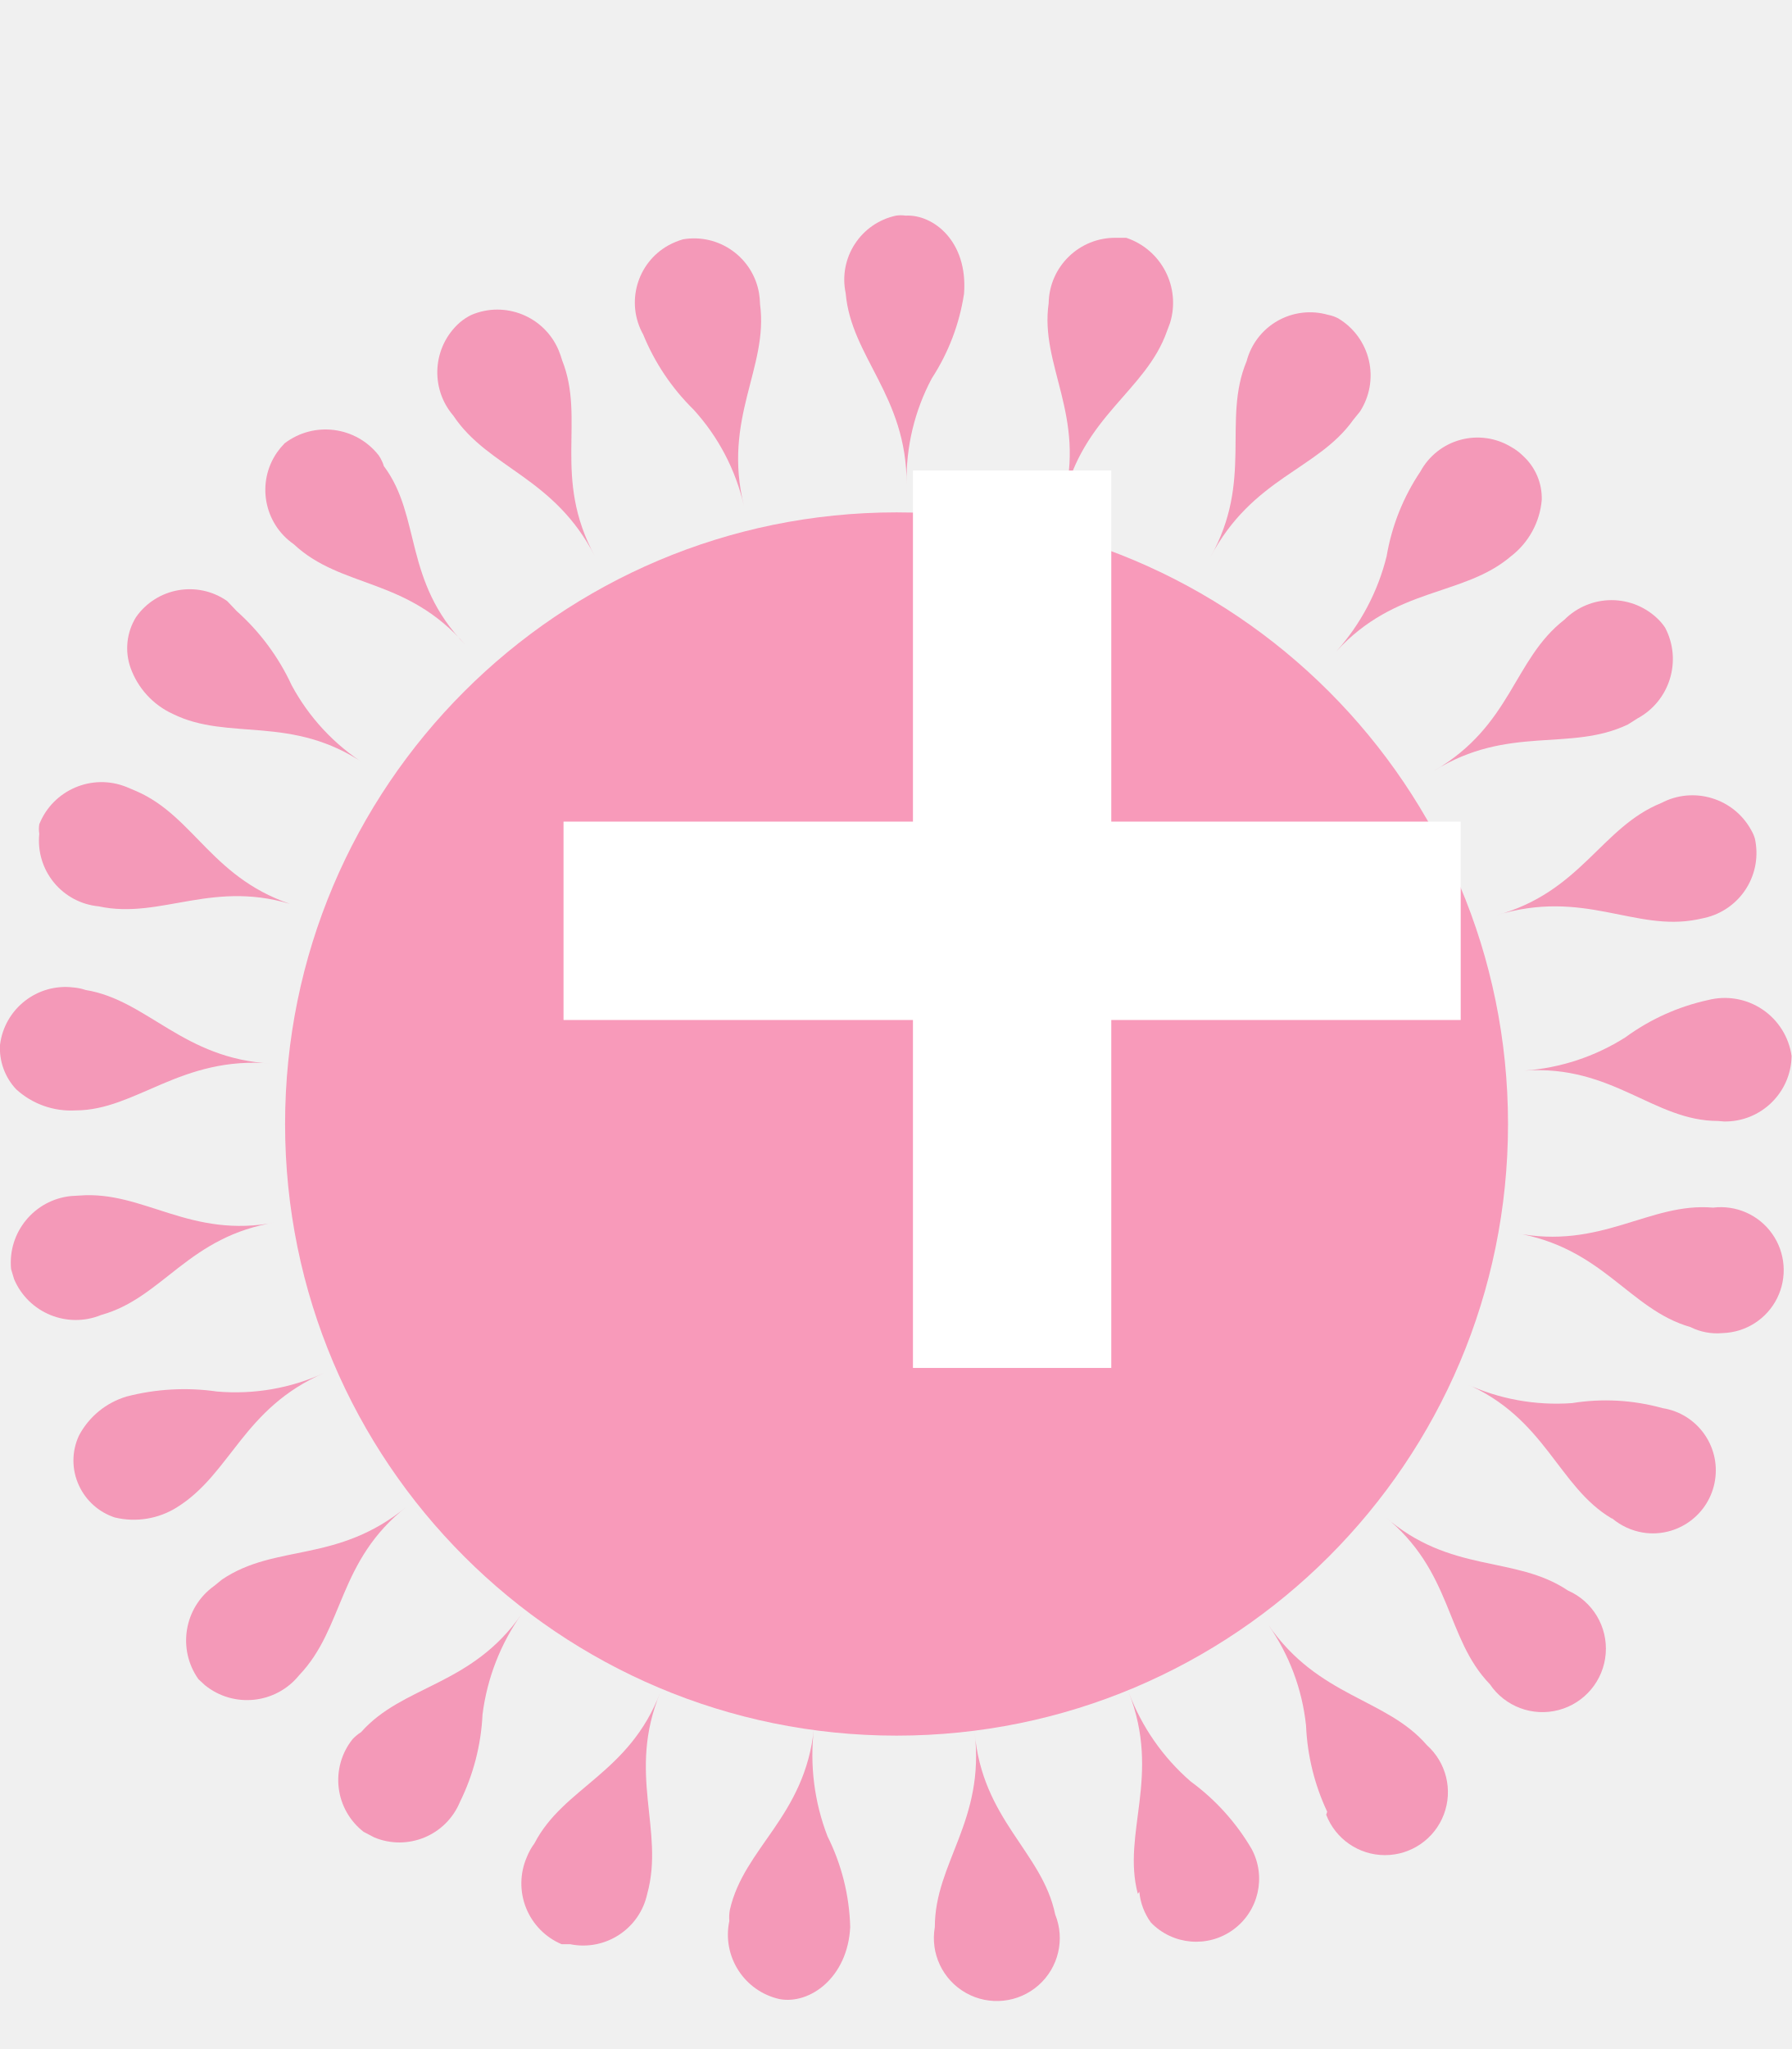
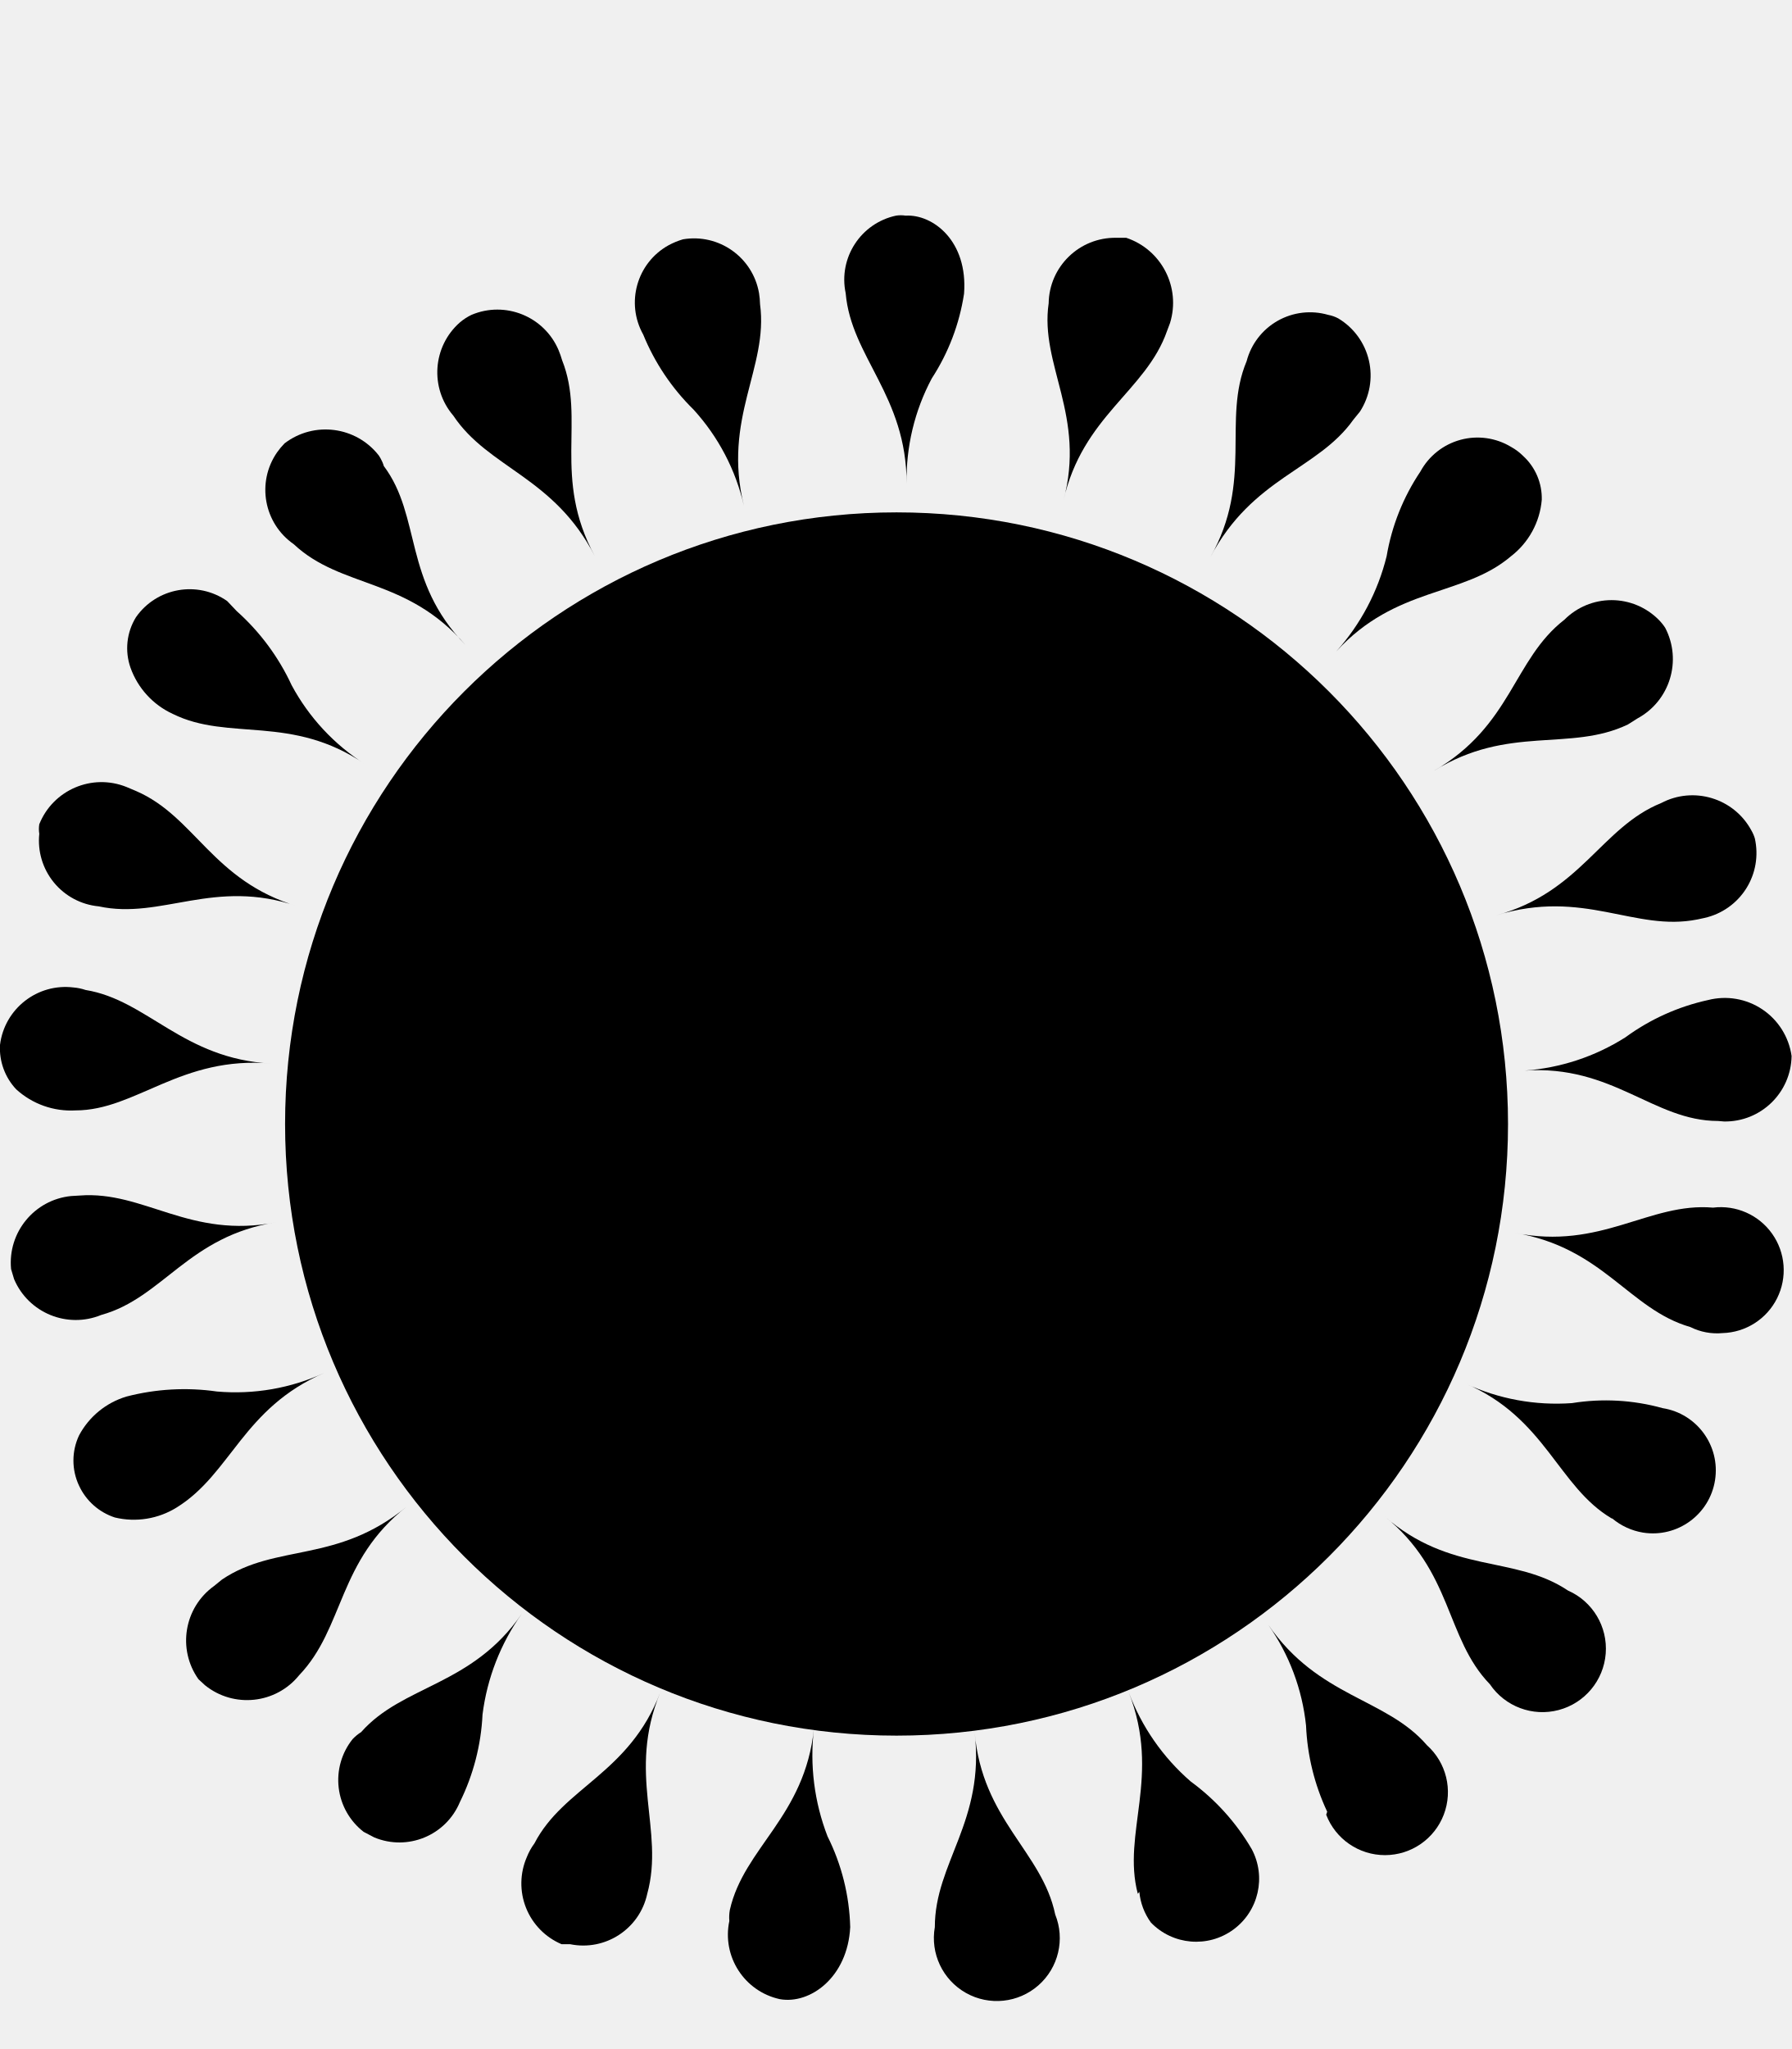
- <svg xmlns="http://www.w3.org/2000/svg" id="learn-more" viewBox="0 0 35.57 40.67">
+ <svg xmlns="http://www.w3.org/2000/svg" id="view-more" viewBox="0 0 35.57 40.67">
  <defs>
-     <style>.cls-1{fill:#f499b8;}.cls-2{fill:#f89aba;}.cls-3{font-size:36.74px;fill:#fff;font-family:JosefinSans-SemiBold, Josefin Sans;font-weight:700;}</style>
+     <style />
  </defs>
-   <path class="cls-1" d="M33.56,22.09c-1.22-.35-1.73-1.58-3.49-1.87,1.72.35,2.67-.61,3.94-.5a1.25,1.25,0,1,1,.19,2.49A1.18,1.18,0,0,1,33.56,22.09Z" transform="translate(0 4.25)" />
-   <path class="cls-1" d="M32,25.89c-1.07-.63-1.31-2-2.91-2.68a4.29,4.29,0,0,0,2.12.39,4.21,4.21,0,0,1,1.8.1,1.25,1.25,0,0,1-.39,2.47,1.27,1.27,0,0,1-.61-.28Z" transform="translate(0 4.25)" />
-   <path class="cls-1" d="M29.58,29.18c-.89-.92-.73-2.24-2.1-3.34,1.32,1.16,2.59.77,3.65,1.48a1.26,1.26,0,1,1-1.55,1.86Z" transform="translate(0 4.25)" />
-   <path class="cls-1" d="M26.35,31.71A4.46,4.46,0,0,1,25.93,30a4.25,4.25,0,0,0-.75-2c1,1.45,2.34,1.45,3.15,2.39a1.25,1.25,0,1,1-2,1.38Z" transform="translate(0 4.25)" />
-   <path class="cls-1" d="M22.59,33.34c-.32-1.21.47-2.33-.18-4a4.36,4.36,0,0,0,1.23,1.77,4.44,4.44,0,0,1,1.21,1.34,1.25,1.25,0,0,1-2,1.46,1.23,1.23,0,0,1-.23-.61Z" transform="translate(0 4.25)" />
-   <path class="cls-1" d="M18.56,34c0-1.28,1-2.1.79-3.87.15,1.75,1.34,2.37,1.6,3.62a1.25,1.25,0,1,1-2.39.25Z" transform="translate(0 4.25)" />
-   <path class="cls-1" d="M14.49,33.66c.28-1.24,1.49-1.85,1.67-3.6a4.47,4.47,0,0,0,.27,2.14A4.28,4.28,0,0,1,16.88,34c-.05,1-.8,1.54-1.4,1.43a1.31,1.31,0,0,1-1-1.55A.85.85,0,0,1,14.49,33.66Z" transform="translate(0 4.25)" />
-   <path class="cls-1" d="M10.61,32.34c.58-1.12,1.88-1.38,2.5-3-.67,1.62.09,2.73-.26,4a1.3,1.3,0,0,1-1.53,1l-.17,0a1.31,1.31,0,0,1-.69-1.73A1.17,1.17,0,0,1,10.61,32.34Z" transform="translate(0 4.25)" />
-   <path class="cls-1" d="M7.17,30.13c.83-.94,2.2-.91,3.19-2.35a4.4,4.4,0,0,0-.78,2,4.4,4.4,0,0,1-.45,1.74,1.3,1.3,0,0,1-1.7.7l-.21-.11A1.3,1.3,0,0,1,7,30.27.86.86,0,0,1,7.17,30.13Z" transform="translate(0 4.25)" />
-   <path class="cls-1" d="M4.41,27.1c1.07-.72,2.29-.31,3.67-1.45C6.7,26.73,6.84,28.06,5.94,29a1.33,1.33,0,0,1-1.87.2l-.13-.12a1.33,1.33,0,0,1,.31-1.85Z" transform="translate(0 4.25)" />
-   <path class="cls-1" d="M2.51,23.47a4.56,4.56,0,0,1,1.8-.1A4.23,4.23,0,0,0,6.44,23c-1.62.7-1.85,2-2.93,2.67a1.61,1.61,0,0,1-1.23.2,1.19,1.19,0,0,1-.71-.63,1.17,1.17,0,0,1,0-1A1.58,1.58,0,0,1,2.51,23.47Z" transform="translate(0 4.25)" />
-   <path class="cls-1" d="M1.58,19.48c1.28-.1,2.19.87,3.91.53-1.75.27-2.25,1.5-3.48,1.84a1.33,1.33,0,0,1-1.73-.71l-.06-.2a1.33,1.33,0,0,1,1.19-1.45Z" transform="translate(0 4.25)" />
-   <path class="cls-1" d="M1.7,15.4c1.23.2,1.93,1.37,3.69,1.46-1.8-.16-2.69.93-3.89.93a1.61,1.61,0,0,1-1.18-.42A1.19,1.19,0,0,1,0,16.49a1.31,1.31,0,0,1,1.46-1.14A1,1,0,0,1,1.7,15.4Z" transform="translate(0 4.25)" />
-   <path class="cls-1" d="M2.7,11.45c1.18.51,1.51,1.78,3.21,2.29-1.66-.57-2.7.27-3.95,0A1.31,1.31,0,0,1,.78,12.3a.58.58,0,0,1,0-.19,1.33,1.33,0,0,1,1.73-.74Z" transform="translate(0 4.25)" />
-   <path class="cls-1" d="M4.7,7.88A4.51,4.51,0,0,1,5.79,9.35a4.23,4.23,0,0,0,1.46,1.57c-1.46-1-2.71-.45-3.82-1A1.6,1.6,0,0,1,2.59,9,1.17,1.17,0,0,1,2.7,8a1.3,1.3,0,0,1,1.81-.32Z" transform="translate(0 4.25)" />
-   <path class="cls-1" d="M7.62,5C8.37,6,8,7.28,9.24,8.55c-1.17-1.35-2.46-1.11-3.41-2A1.31,1.31,0,0,1,5.5,4.73a1.43,1.43,0,0,1,.15-.18,1.34,1.34,0,0,1,1.87.24S7.59,4.89,7.62,5Z" transform="translate(0 4.25)" />
-   <path class="cls-1" d="M11.16,2.9c.47,1.18-.2,2.32.65,3.89C11,5.21,9.7,5.05,9,4a1.32,1.32,0,0,1,.13-1.85A1.07,1.07,0,0,1,9.36,2a1.32,1.32,0,0,1,1.73.7A1.87,1.87,0,0,1,11.16,2.9Z" transform="translate(0 4.25)" />
-   <path class="cls-1" d="M15.09,1.79c.17,1.26-.75,2.26-.32,4a4.24,4.24,0,0,0-1-1.91,4.44,4.44,0,0,1-1-1.49,1.3,1.3,0,0,1,.5-1.77A1.48,1.48,0,0,1,13.56.5a1.31,1.31,0,0,1,1.51,1.07A1.64,1.64,0,0,1,15.09,1.79Z" transform="translate(0 4.25)" />
-   <path class="cls-1" d="M19.14,1.58a4.25,4.25,0,0,1-.64,1.68A4.26,4.26,0,0,0,18,5.35c0-1.75-1.1-2.51-1.21-3.78a1.3,1.3,0,0,1,1-1.54.63.63,0,0,1,.19,0C18.52,0,19.22.53,19.14,1.58Z" transform="translate(0 4.25)" />
-   <path class="cls-1" d="M23.17,2.32C22.75,3.52,21.49,4,21.11,5.7,21.57,4,20.64,3,20.82,1.77A1.32,1.32,0,0,1,22.16.47l.2,0a1.36,1.36,0,0,1,.87,1.69Z" transform="translate(0 4.25)" />
-   <path class="cls-1" d="M26.87,4.08c-.71,1-2,1.14-2.84,2.73.86-1.52.23-2.72.72-3.89A1.3,1.3,0,0,1,26.37,2a.68.68,0,0,1,.2.07A1.32,1.32,0,0,1,27,3.92Z" transform="translate(0 4.25)" />
-   <path class="cls-1" d="M30,6.79c-.95.81-2.28.59-3.47,1.89a4.41,4.41,0,0,0,1-1.89,4.3,4.3,0,0,1,.67-1.68A1.29,1.29,0,0,1,30,4.62a1.08,1.08,0,0,1,.24.18,1.14,1.14,0,0,1,.37.87A1.58,1.58,0,0,1,30,6.79Z" transform="translate(0 4.25)" />
-   <path class="cls-1" d="M32.32,10.13c-1.15.55-2.37,0-3.85.92,1.55-.9,1.57-2.21,2.59-3a1.32,1.32,0,0,1,1.87,0,1,1,0,0,1,.13.16,1.34,1.34,0,0,1-.55,1.8Z" transform="translate(0 4.25)" />
-   <path class="cls-1" d="M33.7,14c-1.25.25-2.25-.62-4-.08,1.69-.46,2.09-1.75,3.28-2.23a1.33,1.33,0,0,1,1.79.54.77.77,0,0,1,.07.16,1.32,1.32,0,0,1-1,1.58Z" transform="translate(0 4.25)" />
-   <path class="cls-1" d="M34.11,18c-1.28,0-2.09-1.12-3.84-1a4.32,4.32,0,0,0,2-.66,4.35,4.35,0,0,1,1.64-.74,1.34,1.34,0,0,1,1.66,1.11,1.32,1.32,0,0,1-1.34,1.3Z" transform="translate(0 4.25)" />
-   <circle class="cls-2" cx="17.8" cy="22.31" r="12.14" />
-   <text class="cls-3" transform="translate(9.61 31.23)">+</text>
+   <path class="view-more-cls-1" d="M33.56,22.09c-1.22-.35-1.73-1.58-3.49-1.87,1.72.35,2.67-.61,3.94-.5a1.25,1.25,0,1,1,.19,2.49A1.18,1.18,0,0,1,33.56,22.09Z" transform="translate(0 4.25)" />
+   <path class="view-more-cls-1" d="M32,25.89c-1.07-.63-1.31-2-2.91-2.68a4.29,4.29,0,0,0,2.12.39,4.21,4.21,0,0,1,1.8.1,1.25,1.25,0,0,1-.39,2.47,1.27,1.27,0,0,1-.61-.28Z" transform="translate(0 4.25)" />
+   <path class="view-more-cls-1" d="M29.58,29.18c-.89-.92-.73-2.24-2.1-3.34,1.32,1.16,2.59.77,3.65,1.48a1.26,1.26,0,1,1-1.55,1.86Z" transform="translate(0 4.25)" />
+   <path class="view-more-cls-1" d="M26.35,31.71A4.46,4.46,0,0,1,25.93,30a4.25,4.25,0,0,0-.75-2c1,1.45,2.34,1.45,3.15,2.39a1.25,1.25,0,1,1-2,1.38Z" transform="translate(0 4.25)" />
+   <path class="view-more-cls-1" d="M22.59,33.34c-.32-1.21.47-2.33-.18-4a4.36,4.36,0,0,0,1.23,1.77,4.44,4.44,0,0,1,1.21,1.34,1.25,1.25,0,0,1-2,1.46,1.23,1.23,0,0,1-.23-.61Z" transform="translate(0 4.25)" />
+   <path class="view-more-cls-1" d="M18.56,34c0-1.28,1-2.1.79-3.87.15,1.75,1.34,2.37,1.6,3.62a1.25,1.25,0,1,1-2.39.25Z" transform="translate(0 4.25)" />
+   <path class="view-more-cls-1" d="M14.49,33.66c.28-1.24,1.49-1.85,1.67-3.6a4.47,4.47,0,0,0,.27,2.14A4.28,4.28,0,0,1,16.88,34c-.05,1-.8,1.54-1.4,1.43a1.31,1.31,0,0,1-1-1.55A.85.85,0,0,1,14.49,33.66Z" transform="translate(0 4.25)" />
+   <path class="view-more-cls-1" d="M10.61,32.34c.58-1.12,1.88-1.38,2.5-3-.67,1.62.09,2.73-.26,4a1.3,1.3,0,0,1-1.53,1l-.17,0a1.31,1.31,0,0,1-.69-1.73A1.17,1.17,0,0,1,10.61,32.34Z" transform="translate(0 4.25)" />
+   <path class="view-more-cls-1" d="M7.17,30.13c.83-.94,2.2-.91,3.19-2.35a4.4,4.4,0,0,0-.78,2,4.4,4.4,0,0,1-.45,1.74,1.3,1.3,0,0,1-1.7.7l-.21-.11A1.3,1.3,0,0,1,7,30.27.86.86,0,0,1,7.17,30.13Z" transform="translate(0 4.25)" />
+   <path class="view-more-cls-1" d="M4.41,27.1c1.07-.72,2.29-.31,3.67-1.45C6.7,26.73,6.84,28.06,5.94,29a1.33,1.33,0,0,1-1.87.2l-.13-.12a1.33,1.33,0,0,1,.31-1.85Z" transform="translate(0 4.25)" />
+   <path class="view-more-cls-1" d="M2.51,23.47a4.56,4.56,0,0,1,1.8-.1A4.23,4.23,0,0,0,6.44,23c-1.62.7-1.85,2-2.93,2.67a1.61,1.61,0,0,1-1.23.2,1.19,1.19,0,0,1-.71-.63,1.17,1.17,0,0,1,0-1A1.58,1.58,0,0,1,2.51,23.47Z" transform="translate(0 4.25)" />
+   <path class="view-more-cls-1" d="M1.58,19.48c1.28-.1,2.19.87,3.91.53-1.75.27-2.25,1.5-3.48,1.84a1.33,1.33,0,0,1-1.73-.71l-.06-.2a1.33,1.33,0,0,1,1.19-1.45Z" transform="translate(0 4.25)" />
+   <path class="view-more-cls-1" d="M1.7,15.4c1.23.2,1.93,1.37,3.69,1.46-1.8-.16-2.69.93-3.89.93a1.61,1.61,0,0,1-1.18-.42A1.19,1.19,0,0,1,0,16.49a1.31,1.31,0,0,1,1.46-1.14A1,1,0,0,1,1.7,15.4Z" transform="translate(0 4.25)" />
+   <path class="view-more-cls-1" d="M2.7,11.45c1.18.51,1.51,1.78,3.21,2.29-1.66-.57-2.7.27-3.95,0A1.31,1.31,0,0,1,.78,12.3a.58.58,0,0,1,0-.19,1.33,1.33,0,0,1,1.73-.74Z" transform="translate(0 4.25)" />
+   <path class="view-more-cls-1" d="M4.7,7.88A4.51,4.51,0,0,1,5.79,9.35a4.23,4.23,0,0,0,1.46,1.57c-1.46-1-2.71-.45-3.82-1A1.6,1.6,0,0,1,2.59,9,1.17,1.17,0,0,1,2.7,8a1.3,1.3,0,0,1,1.81-.32Z" transform="translate(0 4.25)" />
+   <path class="view-more-cls-1" d="M7.62,5C8.37,6,8,7.28,9.24,8.55c-1.17-1.35-2.46-1.11-3.41-2A1.31,1.31,0,0,1,5.5,4.73a1.43,1.43,0,0,1,.15-.18,1.34,1.34,0,0,1,1.87.24S7.59,4.89,7.62,5Z" transform="translate(0 4.25)" />
+   <path class="view-more-cls-1" d="M11.16,2.9c.47,1.18-.2,2.32.65,3.89C11,5.21,9.7,5.05,9,4a1.32,1.32,0,0,1,.13-1.85A1.07,1.07,0,0,1,9.36,2a1.32,1.32,0,0,1,1.73.7A1.87,1.87,0,0,1,11.16,2.9Z" transform="translate(0 4.25)" />
+   <path class="view-more-cls-1" d="M15.09,1.79c.17,1.26-.75,2.26-.32,4a4.24,4.24,0,0,0-1-1.91,4.44,4.44,0,0,1-1-1.49,1.3,1.3,0,0,1,.5-1.77A1.48,1.48,0,0,1,13.56.5a1.31,1.31,0,0,1,1.51,1.07A1.64,1.64,0,0,1,15.09,1.79Z" transform="translate(0 4.25)" />
+   <path class="view-more-cls-1" d="M19.14,1.58a4.25,4.25,0,0,1-.64,1.68A4.26,4.26,0,0,0,18,5.35c0-1.75-1.1-2.51-1.21-3.78a1.3,1.3,0,0,1,1-1.54.63.63,0,0,1,.19,0C18.52,0,19.22.53,19.14,1.58Z" transform="translate(0 4.25)" />
+   <path class="view-more-cls-1" d="M23.17,2.32C22.75,3.52,21.49,4,21.11,5.7,21.57,4,20.64,3,20.82,1.77A1.32,1.32,0,0,1,22.16.47l.2,0a1.36,1.36,0,0,1,.87,1.69Z" transform="translate(0 4.25)" />
+   <path class="view-more-cls-1" d="M26.87,4.08c-.71,1-2,1.14-2.84,2.73.86-1.52.23-2.72.72-3.89A1.3,1.3,0,0,1,26.37,2a.68.68,0,0,1,.2.07A1.32,1.32,0,0,1,27,3.92Z" transform="translate(0 4.25)" />
+   <path class="view-more-cls-1" d="M30,6.79c-.95.81-2.28.59-3.47,1.89a4.41,4.41,0,0,0,1-1.89,4.3,4.3,0,0,1,.67-1.68A1.29,1.29,0,0,1,30,4.62a1.08,1.08,0,0,1,.24.18,1.14,1.14,0,0,1,.37.87A1.58,1.58,0,0,1,30,6.79Z" transform="translate(0 4.25)" />
+   <path class="view-more-cls-1" d="M32.32,10.13c-1.15.55-2.37,0-3.85.92,1.55-.9,1.57-2.21,2.59-3a1.32,1.32,0,0,1,1.87,0,1,1,0,0,1,.13.16,1.34,1.34,0,0,1-.55,1.8Z" transform="translate(0 4.25)" />
+   <path class="view-more-cls-1" d="M33.7,14c-1.25.25-2.25-.62-4-.08,1.69-.46,2.09-1.75,3.28-2.23a1.33,1.33,0,0,1,1.79.54.77.77,0,0,1,.07.16,1.32,1.32,0,0,1-1,1.58Z" transform="translate(0 4.25)" />
+   <path class="view-more-cls-1" d="M34.11,18c-1.28,0-2.09-1.12-3.84-1a4.32,4.32,0,0,0,2-.66,4.35,4.35,0,0,1,1.64-.74,1.34,1.34,0,0,1,1.66,1.11,1.32,1.32,0,0,1-1.34,1.3Z" transform="translate(0 4.25)" />
+   <circle class="view-more-cls-2" cx="17.8" cy="22.31" r="12.14" />
+   <text class="view-more-cls-3" transform="translate(9.61 31.23)">+</text>
</svg>
